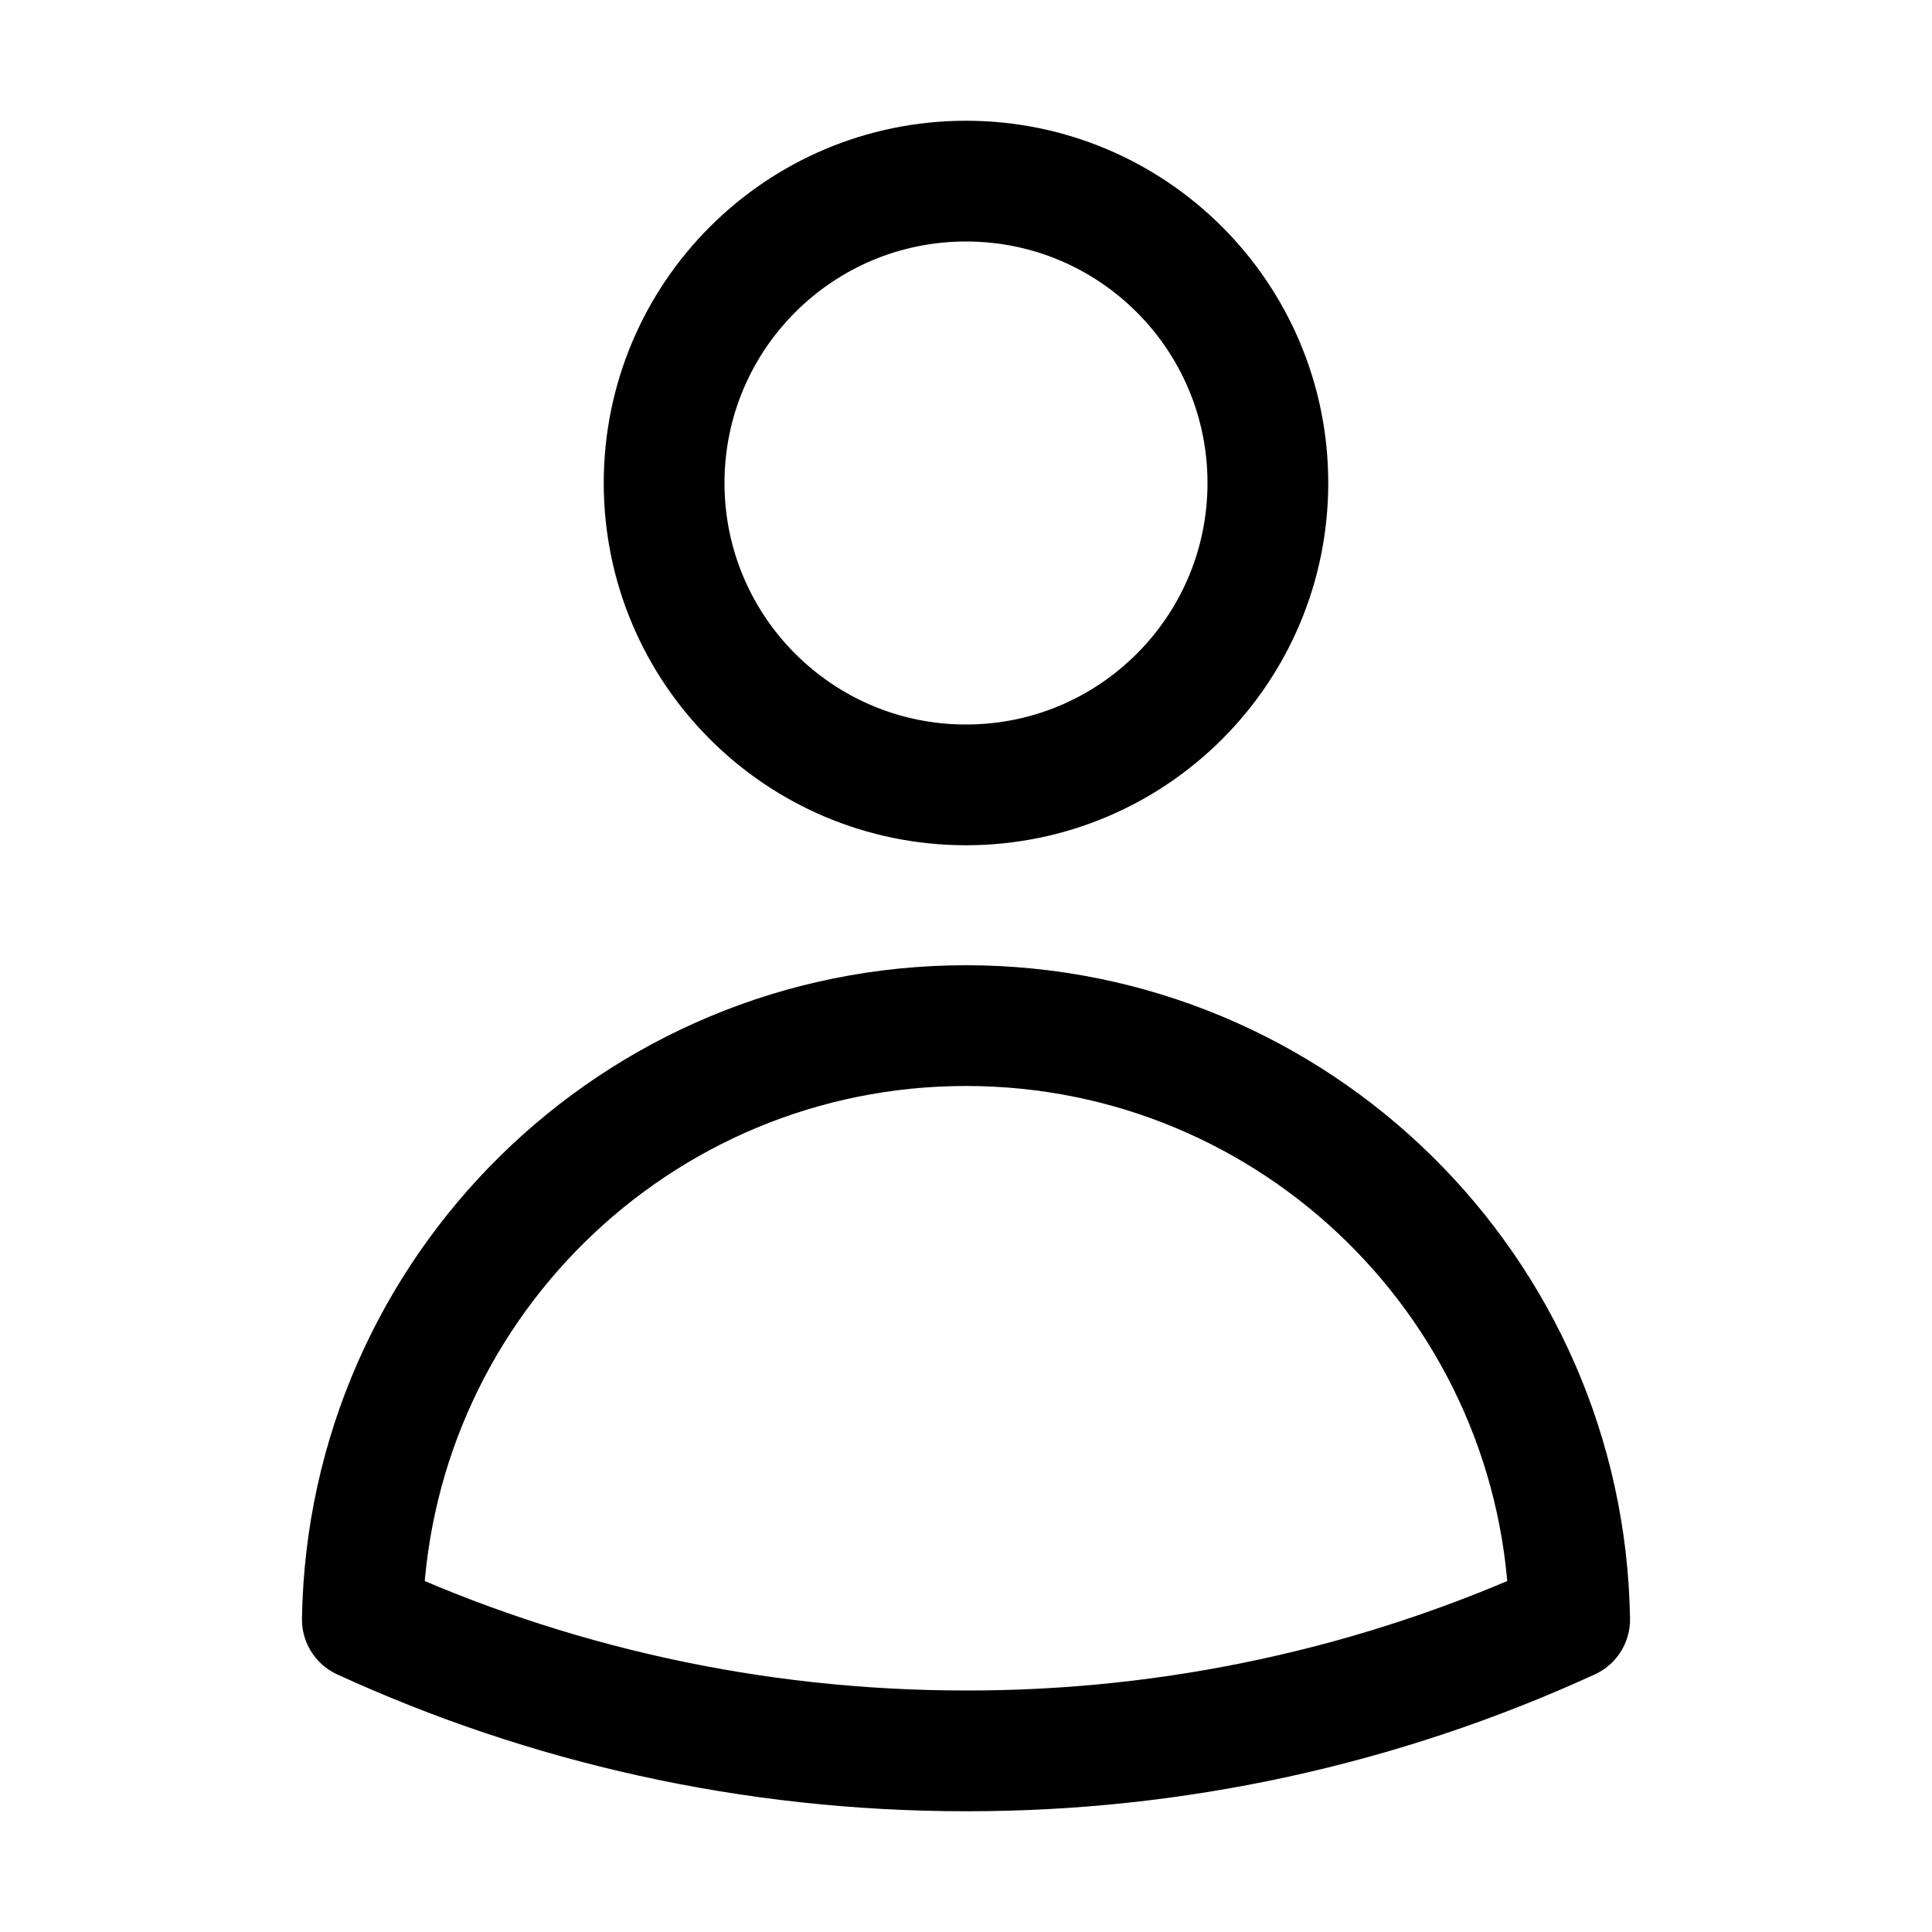
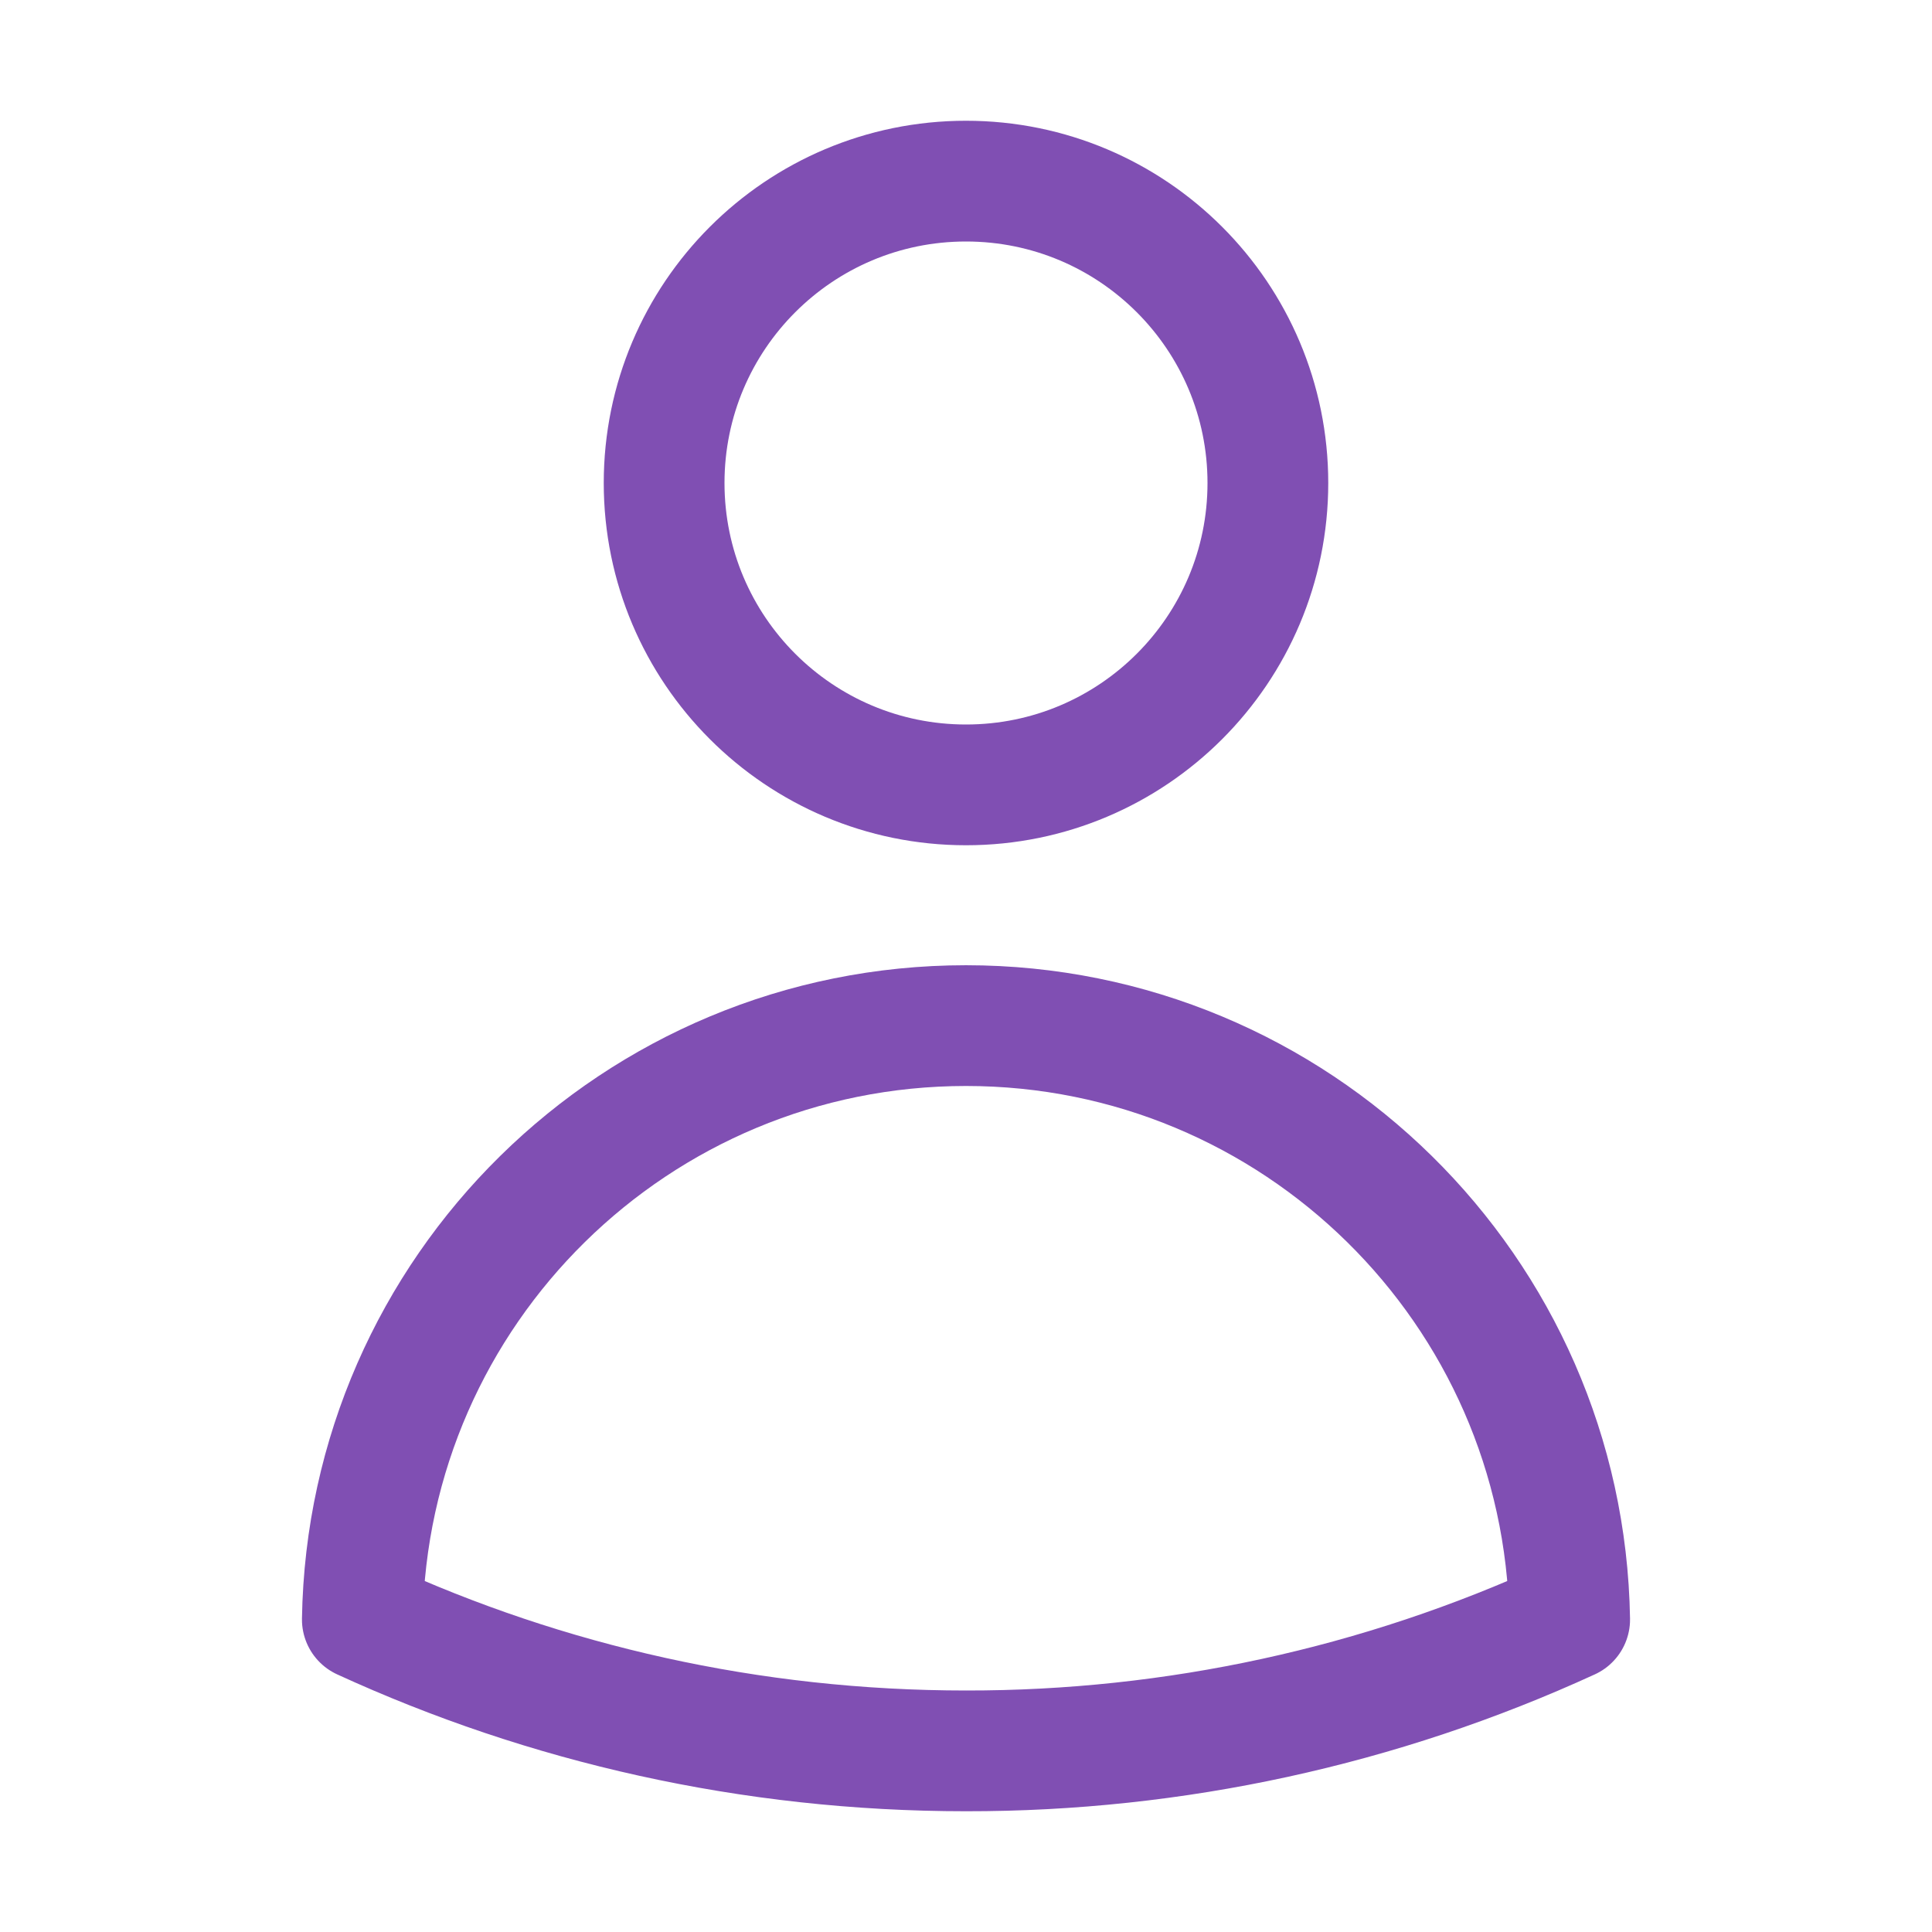
- <svg xmlns="http://www.w3.org/2000/svg" fill="none" viewBox="0 0 24 24" stroke-width="1.5" stroke="currentColor" class="w-6 h-6">
+ <svg xmlns="http://www.w3.org/2000/svg" fill="none" viewBox="0 0 24 24" stroke-width="1.5" stroke="#804fb3" class="w-6 h-6">
  <path stroke-linecap="round" stroke-linejoin="round" d="M15.75 6a3.75 3.75 0 11-7.5 0 3.75 3.75 0 017.5 0zM4.501 20.118a7.5 7.5 0 0114.998 0A17.933 17.933 0 0112 21.75c-2.676 0-5.216-.584-7.499-1.632z" />
</svg>
